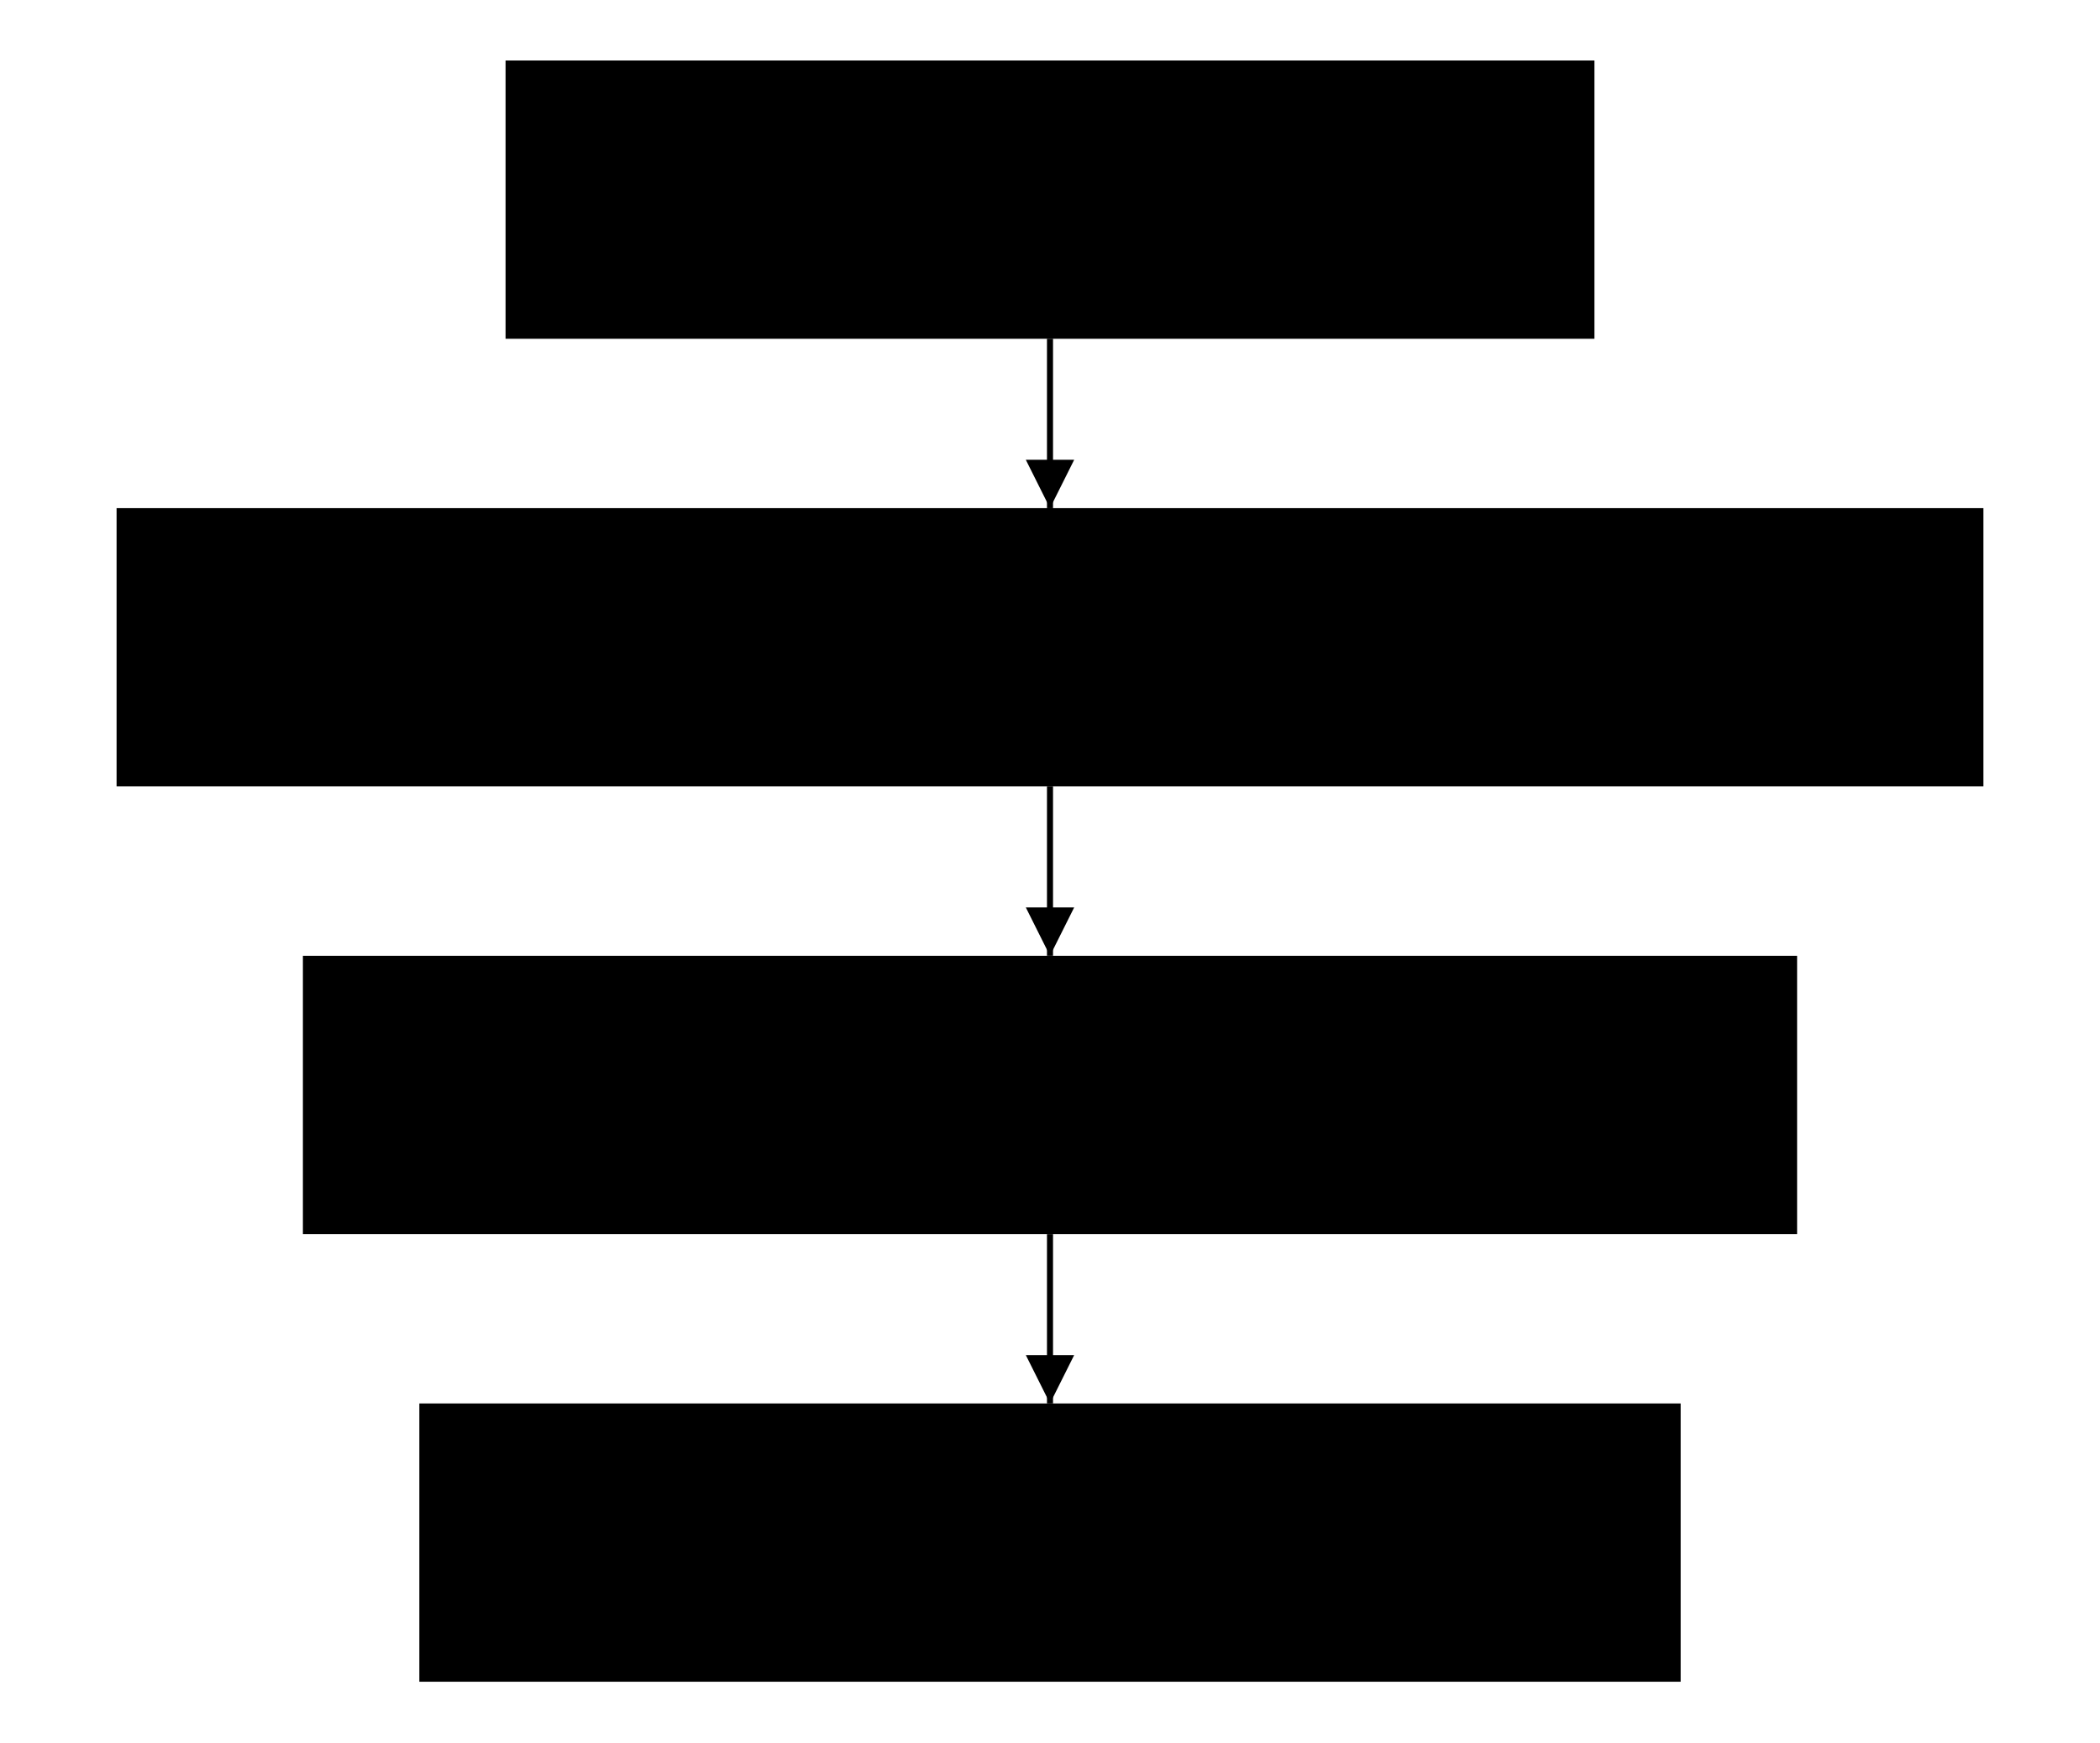
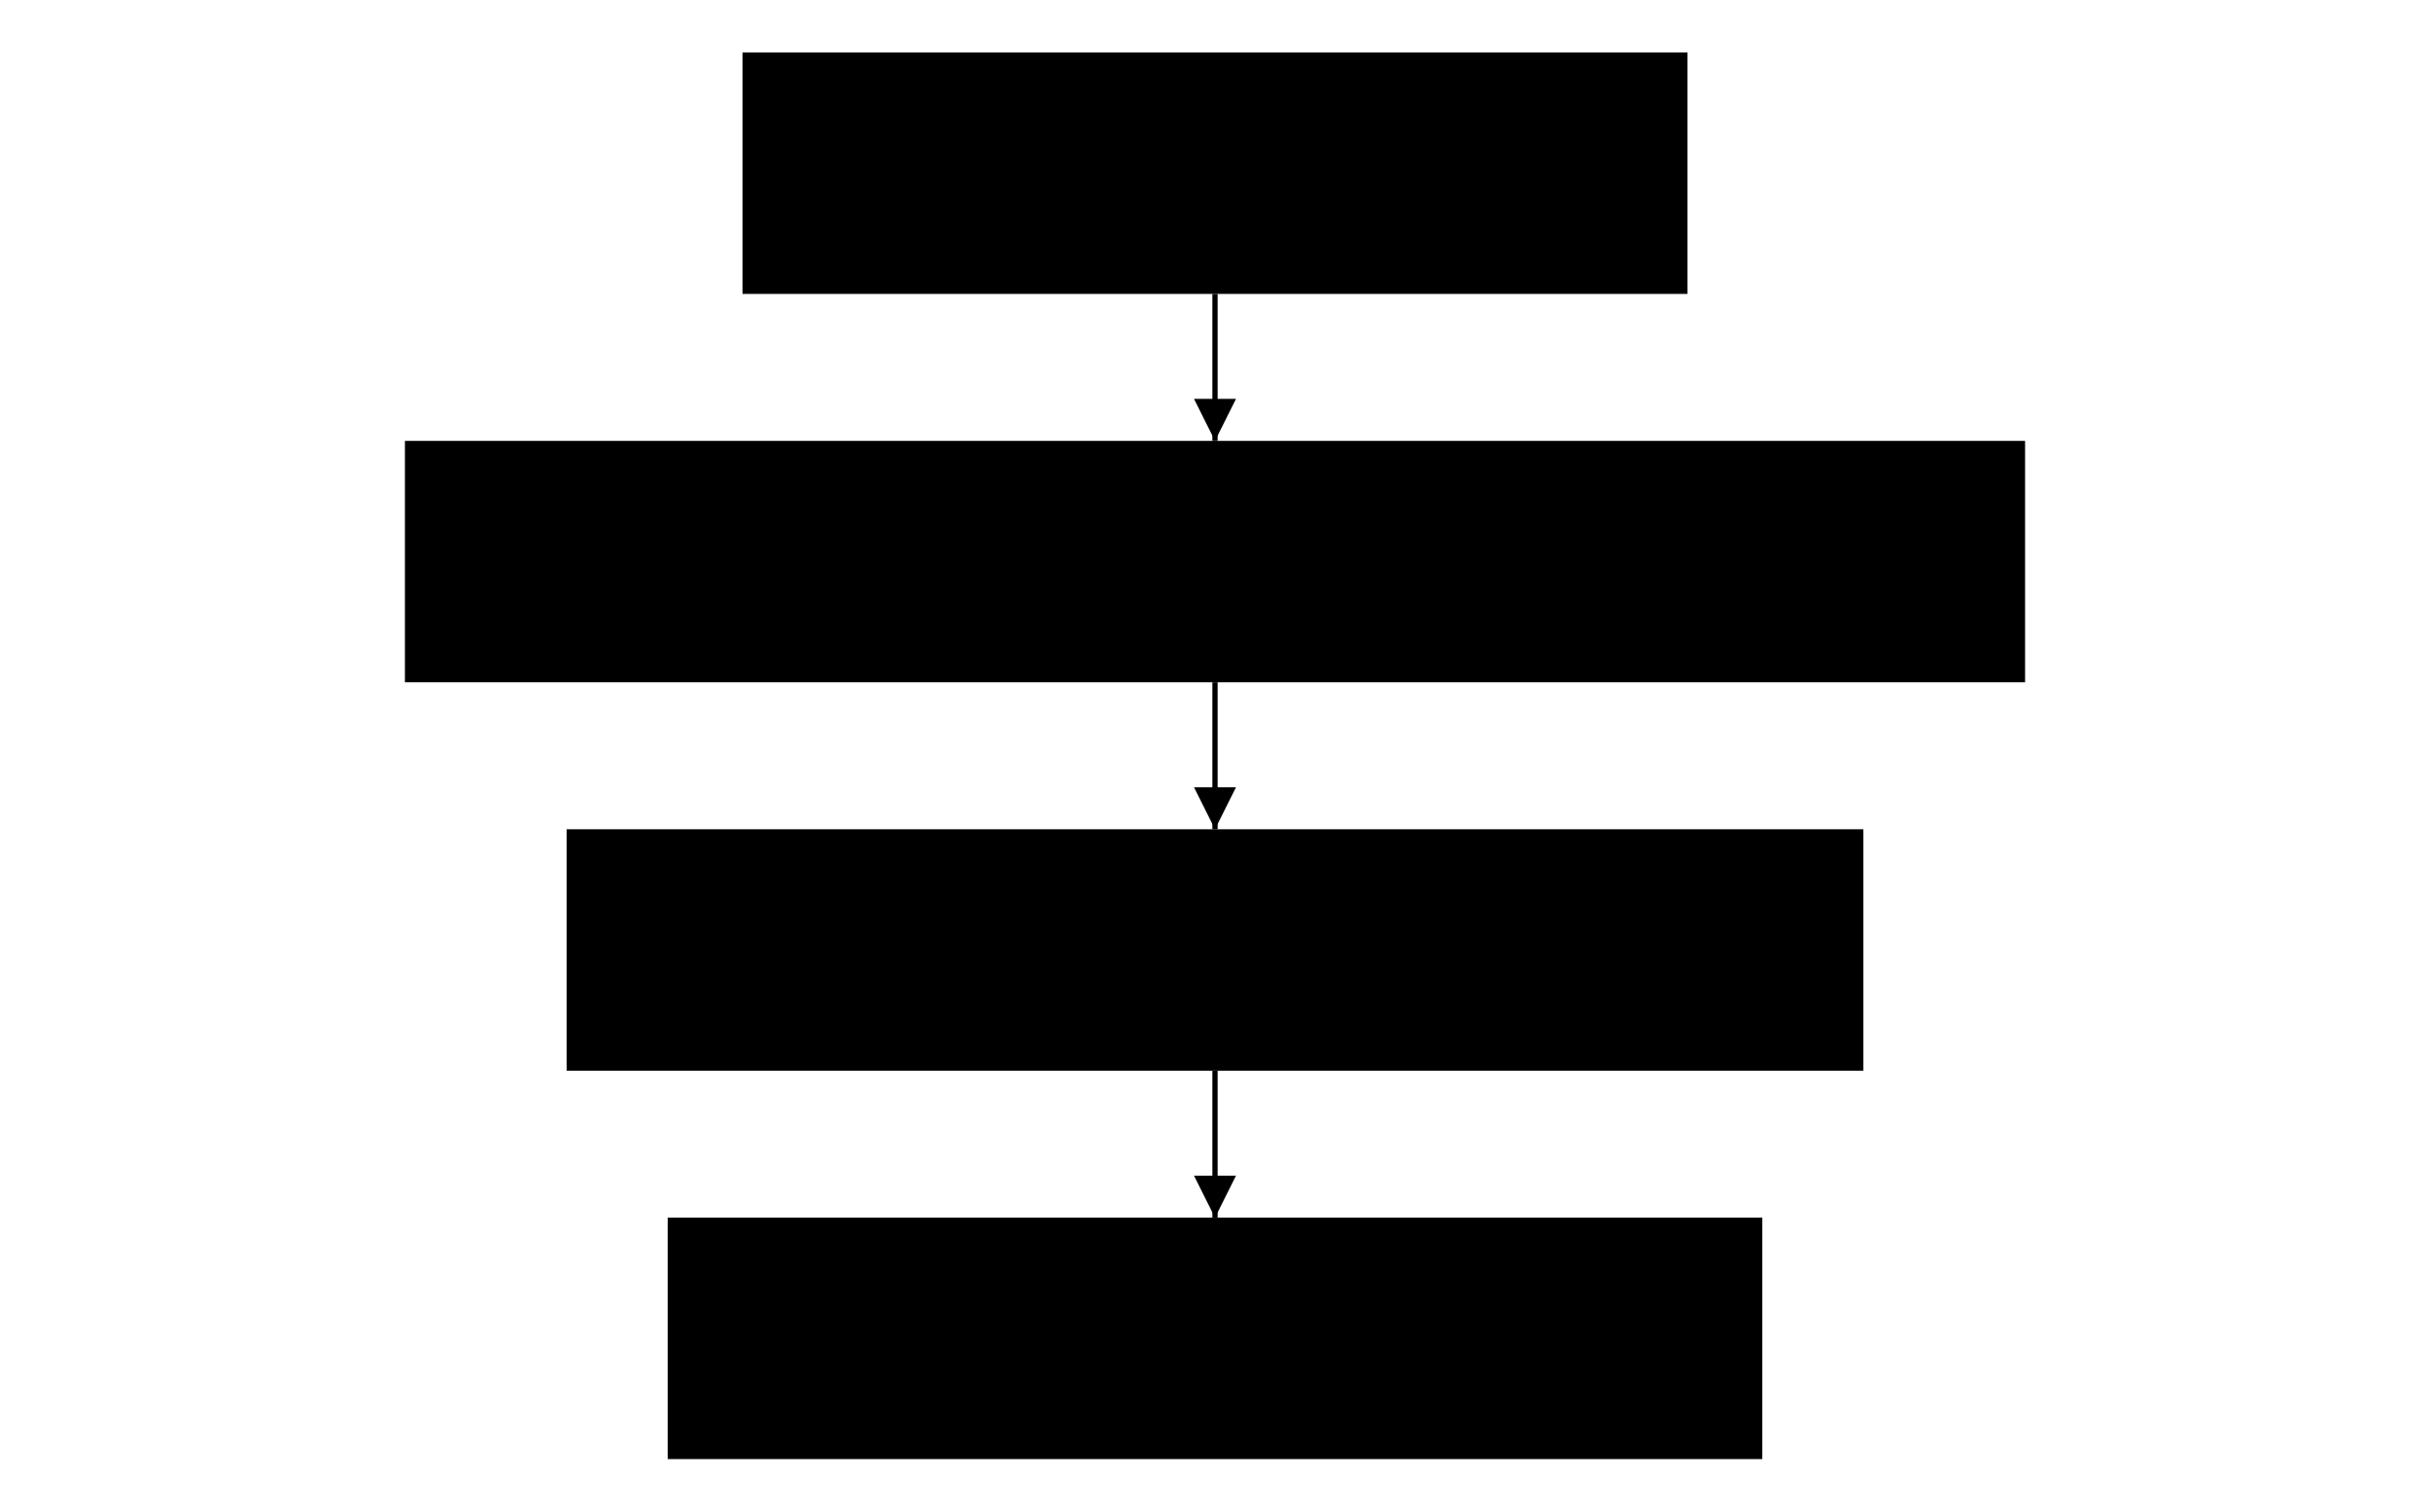
- <svg xmlns="http://www.w3.org/2000/svg" width="540" height="448" viewBox="-10 -10 328.6 288">
+ <svg xmlns="http://www.w3.org/2000/svg" width="720" height="448" viewBox="-10 -10 328.6 288">
  <defs>
    <marker id="wdoc-arrow" viewBox="0 0 10 10" refX="10" refY="5" markerWidth="8" markerHeight="8" orient="auto-start-reverse">
      <path d="M 0 0 L 10 5 L 0 10 z" fill="currentColor" />
    </marker>
  </defs>
  <g transform="translate(64.3 0)">
    <rect class="wdoc-process" x="0" y="0" width="180" height="46" id="add_dep" />
    <text class="wdoc-shape-text" x="90" y="23" font-size="14" text-anchor="middle" dominant-baseline="middle">
      <tspan x="90" dy="0em">1. Add the dependency</tspan>
    </text>
  </g>
  <g transform="translate(0 74)">
    <rect class="wdoc-process" x="0" y="0" width="308.6" height="46" id="register" />
    <text class="wdoc-shape-text" x="154.3" y="23" font-size="14" text-anchor="middle" dominant-baseline="middle">
      <tspan x="154.3" dy="0em">2. Register host functions in a Module</tspan>
    </text>
  </g>
  <g transform="translate(30.8 148)">
    <rect class="wdoc-process" x="0" y="0" width="247" height="46" id="compile" />
    <text class="wdoc-shape-text" x="123.5" y="23" font-size="14" text-anchor="middle" dominant-baseline="middle">
      <tspan x="123.5" dy="0em">3. Build a Context and compile</tspan>
    </text>
  </g>
  <g transform="translate(50.05 222)">
    <rect class="wdoc-process" x="0" y="0" width="208.5" height="46" id="run_vm" />
    <text class="wdoc-shape-text" x="104.25" y="23" font-size="14" text-anchor="middle" dominant-baseline="middle">
      <tspan x="104.25" dy="0em">4. Run on a per-thread Vm</tspan>
    </text>
  </g>
  <polyline points="154.3,46 154.3,74" fill="none" stroke="currentColor" marker-end="url(#wdoc-arrow)" data-kind="flow" />
  <text class="wdoc-edge-label" x="150.3" y="60" text-anchor="middle" dominant-baseline="middle" font-size="11" />
  <polyline points="154.3,120 154.3,148" fill="none" stroke="currentColor" marker-end="url(#wdoc-arrow)" data-kind="flow" />
  <text class="wdoc-edge-label" x="150.3" y="134" text-anchor="middle" dominant-baseline="middle" font-size="11" />
  <polyline points="154.3,194 154.3,222" fill="none" stroke="currentColor" marker-end="url(#wdoc-arrow)" data-kind="flow" />
  <text class="wdoc-edge-label" x="150.3" y="208" text-anchor="middle" dominant-baseline="middle" font-size="11" />
</svg>
